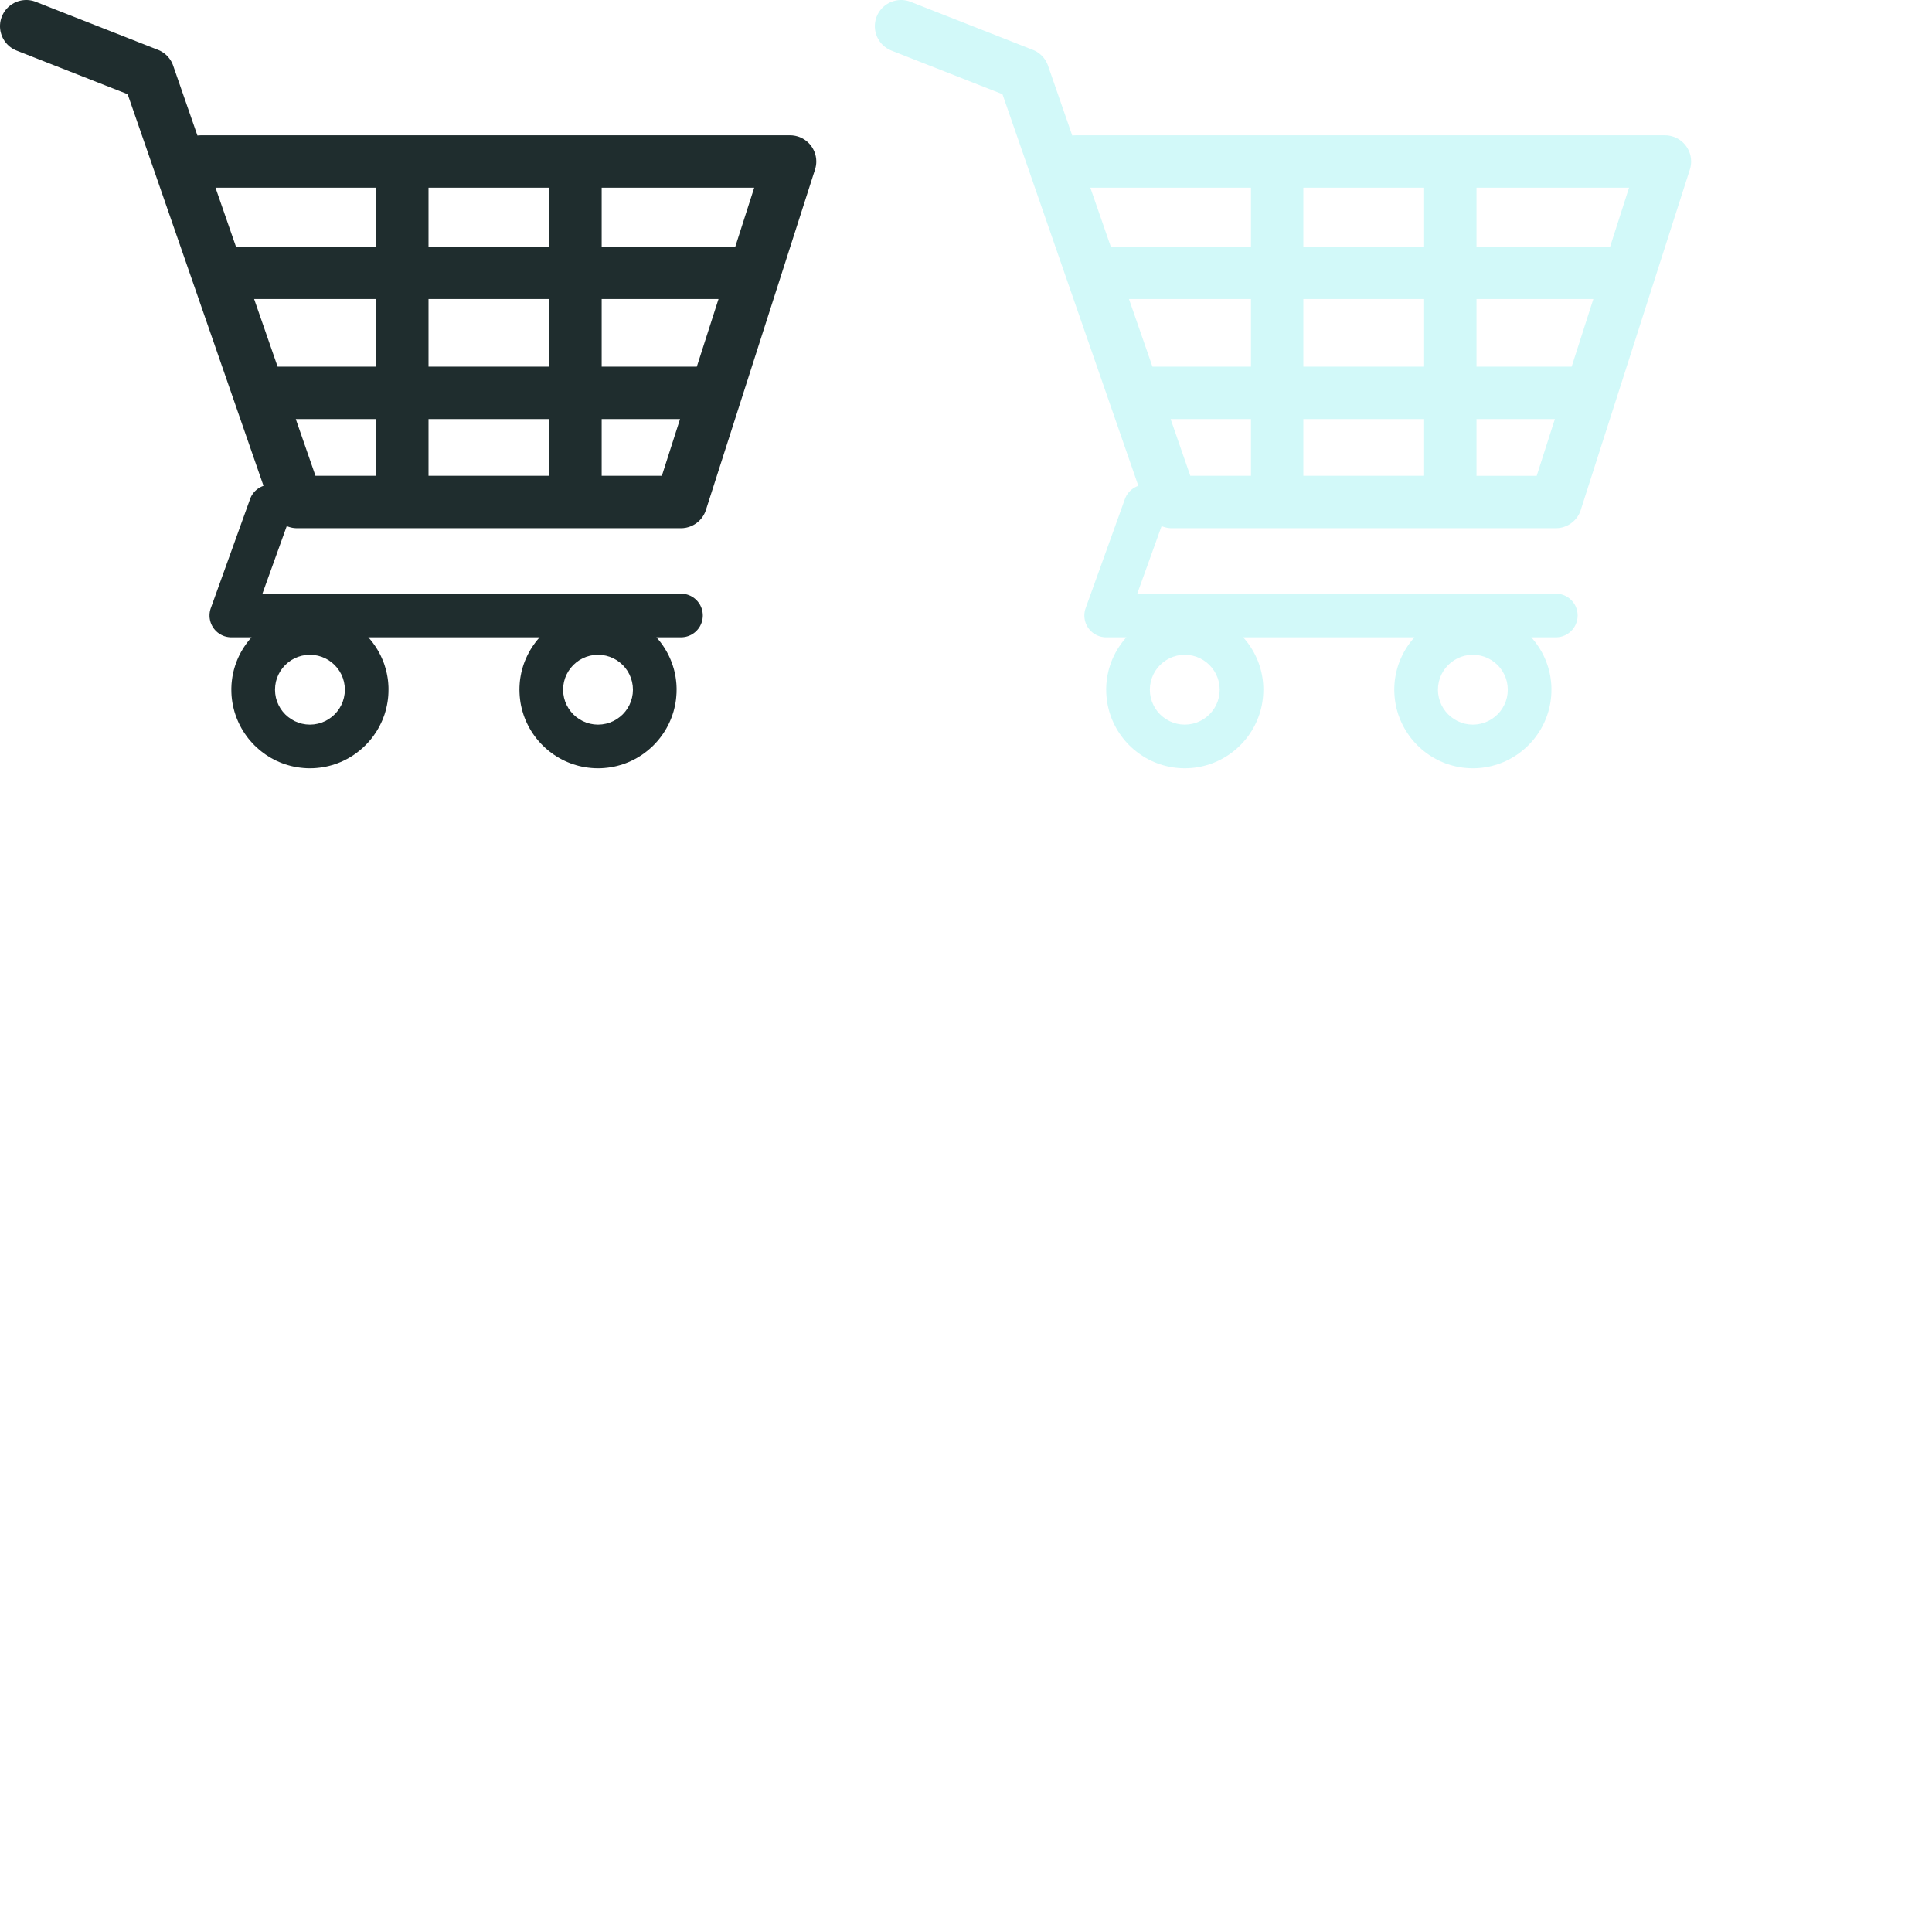
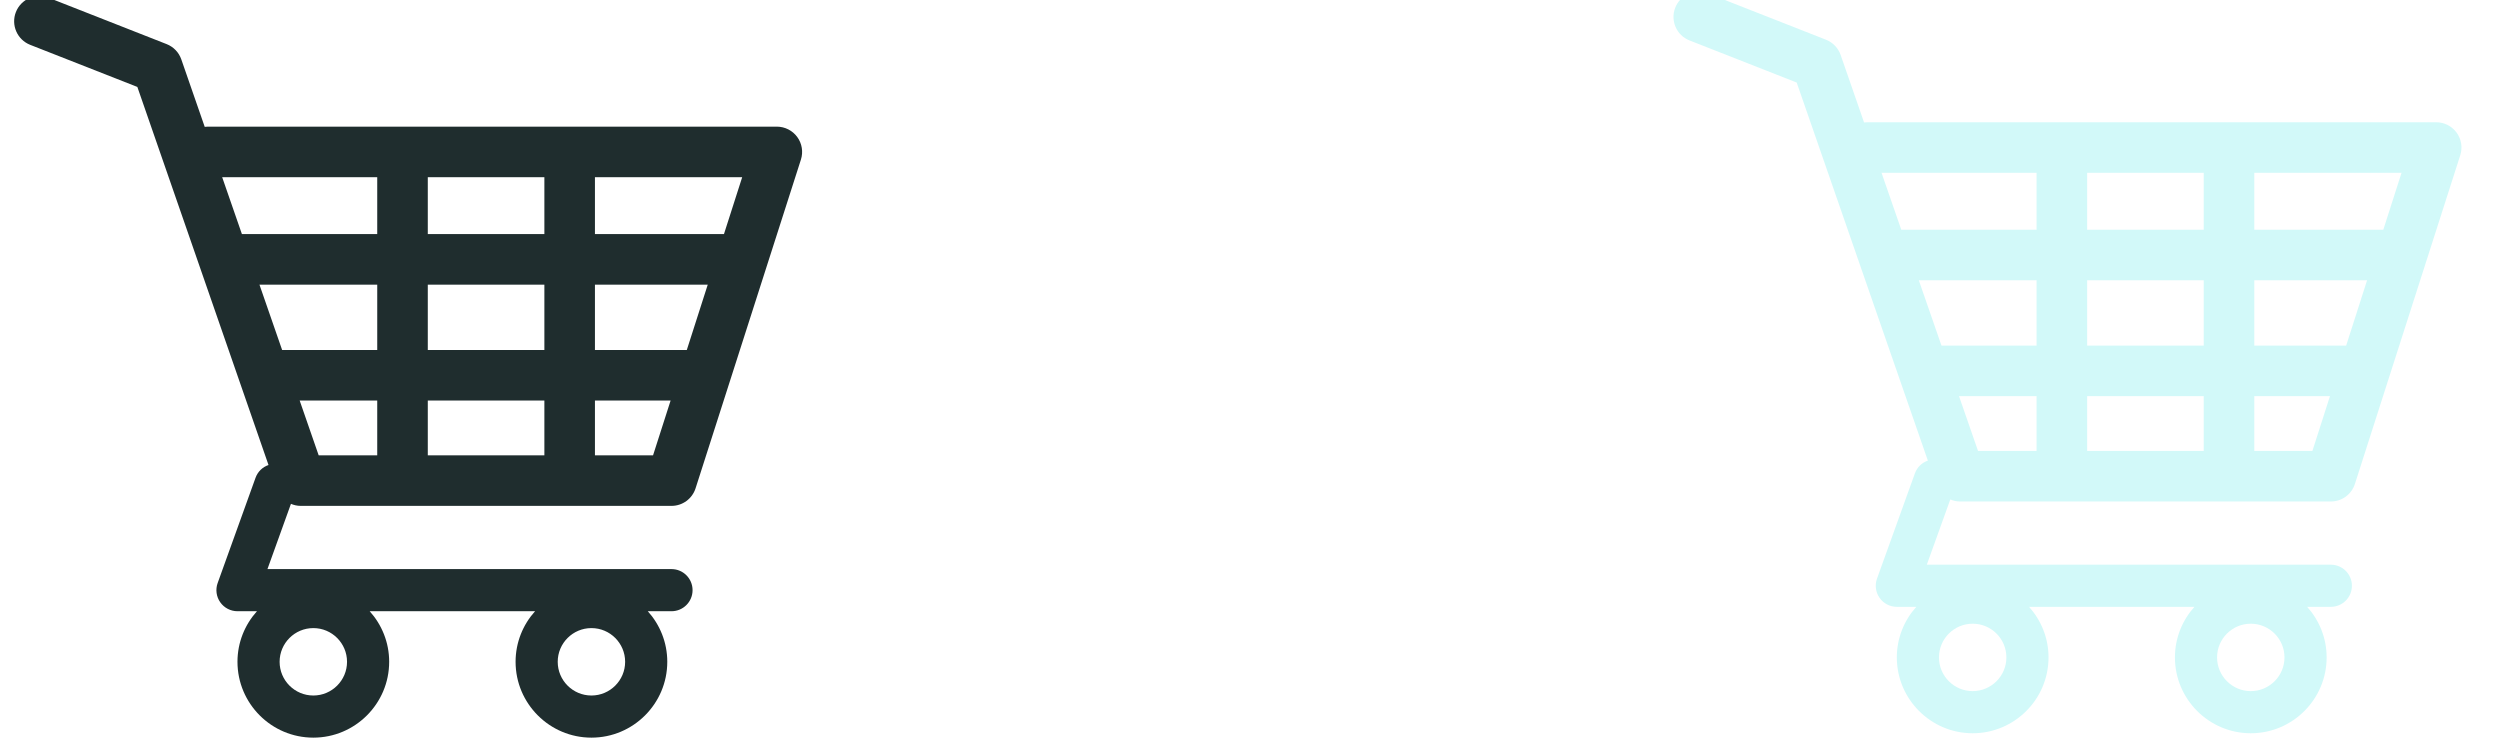
- <svg xmlns="http://www.w3.org/2000/svg" xmlns:xlink="http://www.w3.org/1999/xlink" width="640" height="640">
-   <defs>
-     <path d="M9.48.04l.34.03.34.06.34.06.34.08.34.1.34.11.33.12 40.49 15.91.18.07.17.07.17.08.17.08.17.09.16.09.17.09.16.1.16.1.15.1.16.1.15.11.15.11.14.12.15.12.14.12.14.12.13.13.13.13.13.13.13.14.13.14.12.14.11.14.12.15.11.14.11.15.11.16.1.15.1.16.09.16.1.16.09.17.08.16.09.17.07.17.08.18.07.17.07.18.06.18L65.4 44.9l.02-.01h.06l.03-.01h.05l.03-.01h.05l.03-.01h.09l.02-.01h.11l.03-.01h.14l.03-.01h.28l.03-.01h195.33l.2.01h.21l.21.02.2.01.21.03.2.02.2.03.2.04.2.04.2.05.2.05.19.05.2.06.19.06.19.07.19.07.19.08.18.08.19.09.18.09.18.09.17.1.18.1.17.11.17.11.17.11.16.12.16.12.16.13.16.13.15.13.15.14.15.14.15.14.14.15.14.15.13.16.13.16.13.16.13.17.12.17.11.17.11.17.11.18.1.18.1.18.09.18.09.18.09.19.08.18.07.19.08.19.06.19.06.2.06.19.05.2.05.19.05.2.04.2.03.2.03.2.03.2.02.2.01.2.01.2.01.21v.4l-.01.21-.01.2-.02.2-.02.2-.03.21-.03.2-.04.2-.04.2-.05.2-.05.2-.05.2-.06.2-36.15 112.79-.1.27-.09.26-.11.26-.11.25-.13.25-.12.24-.14.24-.14.24-.15.22-.16.23-.16.21-.17.22-.18.2-.18.2-.19.2-.19.18-.2.18-.21.18-.21.17-.21.16-.22.16-.23.14-.23.15-.23.13-.24.13-.24.12-.25.11-.25.1-.25.1-.26.09-.26.08-.26.07-.26.07-.27.06-.27.05-.28.03-.27.04-.28.02-.28.01-.29.01H98.24l-.09-.01h-.17l-.09-.01h-.09l-.09-.01h-.08l-.09-.01-.08-.01-.09-.01-.09-.01-.08-.01-.09-.02-.08-.01-.09-.01-.08-.02-.09-.01-.08-.02-.08-.02-.09-.02-.08-.02-.08-.02-.09-.02-.08-.02-.08-.02-.08-.02-.09-.03-.08-.02-.08-.03-.08-.02-.08-.03-.08-.03-.08-.03-.08-.02-.08-.03-.08-.04-.08-.03-.08-.03-.07-.03-8.06 22.39h138.94l.3.02.29.03.29.04.28.05.28.07.28.07.27.09.27.09.26.11.26.11.25.12.24.14.24.14.24.15.23.16.22.17.21.18.21.18.2.19.19.2.19.21.17.22.17.22.16.22.15.24.15.24.13.24.12.26.12.25.1.26.1.27.08.27.08.28.06.28.05.28.04.29.03.29.02.3.01.3-.01.29-.02.3-.03.29-.04.29-.05.28-.06.28-.08.28-.08.27-.1.27-.1.26-.12.26-.12.25-.13.25-.15.24-.15.23-.16.23-.17.22-.17.21-.19.21-.19.2-.2.19-.21.19-.21.17-.22.17-.23.16-.23.15-.24.15-.25.13-.25.12-.26.12-.26.1-.27.1-.27.08-.28.08-.28.06-.28.05-.29.04-.29.03-.3.02-.29.01h-8.13l.31.35.3.35.29.36.29.36.28.37.28.38.27.38.26.38.26.39.25.39.24.4.24.41.23.4.22.42.21.41.21.42.2.43.19.43.19.43.17.44.17.44.16.44.16.45.14.46.14.45.13.46.12.46.11.47.1.47.1.47.09.48.07.47.07.49.06.48.05.49.05.49.03.49.02.49.02.5v.5l-.02 1.07-.07 1.06-.1 1.05-.15 1.04-.19 1.02-.23 1.01-.26.99-.31.98-.34.96-.38.94-.41.93-.45.9-.48.89-.51.86-.55.84-.58.82-.61.8-.63.77-.67.75-.69.72-.72.69-.75.66-.77.64-.8.61-.81.58-.85.54-.86.52-.89.48-.9.45-.93.41-.94.38-.96.34-.98.3-.99.27-1.01.23-1.02.19-1.04.14-1.05.11-1.06.07-1.07.02-1.07-.02-1.06-.07-1.05-.11-1.03-.14-1.03-.19-1.01-.23-.99-.27-.98-.3-.96-.34-.94-.38-.92-.41-.91-.45-.88-.48-.87-.52-.84-.54-.82-.58-.8-.61-.77-.64-.74-.66-.72-.69-.7-.72-.66-.75-.64-.77-.61-.8-.58-.82-.54-.84-.52-.86-.48-.89-.44-.9-.42-.93-.38-.94-.34-.96-.3-.98-.27-.99-.23-1.01-.19-1.02-.14-1.04-.11-1.05-.06-1.06-.03-1.07.01-.5.01-.5.03-.49.03-.49.04-.49.05-.49.06-.48.07-.49.08-.47.09-.48.09-.47.1-.47.12-.47.12-.46.13-.46.13-.45.15-.46.15-.45.16-.44.17-.44.18-.44.18-.43.2-.43.2-.43.2-.42.22-.41.22-.42.23-.4.23-.41.25-.4.25-.39.25-.39.27-.38.27-.38.27-.38.28-.37.29-.36.3-.36.3-.35.31-.35h-56.75l.31.35.3.35.3.36.29.36.28.37.27.38.27.38.27.38.25.39.25.39.25.4.23.41.23.4.22.42.22.41.2.42.2.43.19.43.19.43.18.44.17.44.16.44.15.45.14.46.14.45.13.46.12.46.11.47.11.47.09.47.09.48.08.47.07.49.06.48.05.49.04.49.03.49.03.49.01.5v.5l-.02 1.07-.06 1.06-.11 1.05-.15 1.04-.19 1.02-.22 1.01-.27.99-.3.98-.35.96-.37.94-.42.93-.45.9-.48.89-.51.86-.55.84-.57.82-.61.8-.64.77-.66.75-.7.72-.72.69-.74.66-.78.64-.79.61-.82.58-.84.54-.87.52-.88.48-.91.45-.92.41-.95.38-.96.34-.97.3-1 .27-1.01.23-1.02.19-1.03.14-1.05.11-1.06.07-1.07.02-1.07-.02-1.06-.07-1.05-.11-1.04-.14-1.02-.19-1.01-.23-.99-.27-.98-.3-.96-.34-.94-.38-.93-.41-.9-.45-.89-.48-.86-.52-.85-.54-.81-.58-.8-.61-.77-.64-.75-.66-.72-.69-.69-.72-.67-.75-.64-.77-.6-.8-.58-.82-.55-.84-.51-.86-.48-.89-.45-.9-.41-.93-.38-.94-.34-.96-.31-.98-.26-.99-.23-1.01-.19-1.02-.15-1.04-.11-1.05-.06-1.06-.02-1.07v-.5l.02-.5.02-.49.03-.49.05-.49.05-.49.06-.48.07-.49.07-.47.09-.48.1-.47.1-.47.11-.47.12-.46.13-.46.14-.45.14-.46.16-.45.16-.44.17-.44.17-.44.19-.43.19-.43.2-.43.21-.42.21-.41.22-.42.23-.4.24-.41.24-.4.25-.39.26-.39.26-.38.27-.38.28-.38.28-.37.29-.36.29-.36.3-.35.31-.35h-6.68l-.18-.01h-.17l-.18-.01-.17-.02-.18-.02-.17-.02-.17-.03-.17-.03-.17-.03-.17-.04-.17-.05-.16-.04-.17-.05-.16-.06-.16-.06-.16-.06-.16-.07-.16-.07-.15-.07-.15-.08-.16-.08-.14-.08-.15-.09-.15-.09-.14-.1-.14-.1-.14-.1-.14-.1-.13-.11-.13-.11-.13-.12-.13-.12-.12-.12-.12-.12-.12-.13-.11-.13-.12-.14-.11-.13-.1-.14-.11-.15-.1-.14-.09-.15-.09-.15-.09-.15-.09-.15-.08-.16-.07-.15-.08-.16-.06-.16-.07-.16-.06-.16-.06-.16-.05-.17-.05-.16-.04-.17-.04-.17-.04-.16-.03-.17-.03-.17-.03-.17-.02-.17-.02-.17-.01-.17-.01-.17v-.52l.01-.17.01-.17.02-.18.02-.17.02-.17.03-.17.03-.17.04-.17.04-.17.05-.17.04-.17.06-.17.06-.16 13.01-36.15.06-.16.06-.16.07-.15.07-.15.07-.15.07-.15.08-.14.09-.15.08-.14.09-.13.09-.14.09-.13.1-.13.1-.13.1-.12.1-.12.11-.12.11-.12.11-.12.11-.11.12-.11.11-.1.13-.1.12-.11.12-.09.13-.1.13-.09.13-.09.13-.09.13-.08.14-.08.14-.08.14-.07.14-.07.14-.07.14-.07.15-.06.14-.06.15-.06.15-.05L42.28 31.2 5.5 16.75l-.33-.14-.32-.15-.31-.16-.31-.17-.29-.18-.29-.2-.27-.2-.27-.21-.25-.23-.25-.23-.24-.24-.22-.25-.22-.26-.2-.26-.2-.27-.18-.28-.18-.29-.16-.29-.15-.3-.14-.3-.12-.31-.12-.31-.1-.32-.09-.32-.08-.32-.07-.33-.05-.33-.04-.33-.03-.34L0 8.89v-.33l.01-.34.03-.34.03-.35.06-.34.06-.34.08-.34.1-.34.11-.33.12-.34.14-.33.15-.32.16-.31.17-.31.18-.29.2-.29.2-.27.22-.27.22-.25.23-.25.24-.24.25-.22.26-.22.26-.2.27-.2.28-.18.29-.17.29-.17.3-.15.3-.14.31-.12.31-.12.32-.1.32-.09.32-.08.33-.07.33-.05.33-.04.34-.03.34-.02h.34l.34.01.34.03zm90.54 217.17l-1.25.37-1.19.5-1.11.62-1.03.75-.95.84-.85.95-.74 1.03-.62 1.12-.51 1.18-.37 1.25-.22 1.3-.08 1.35.08 1.35.22 1.3.37 1.25.51 1.18.62 1.12.74 1.03.85.95.95.84 1.03.74 1.11.63 1.19.5 1.25.37 1.3.23 1.35.08 1.34-.08 1.31-.23 1.24-.37 1.19-.5 1.11-.63 1.04-.74.94-.84.85-.95.74-1.03.63-1.12.5-1.18.37-1.25.23-1.3.07-1.35-.07-1.35-.23-1.3-.37-1.25-.5-1.18-.63-1.12-.74-1.03-.85-.95-.94-.84-1.04-.75-1.11-.62-1.19-.5-1.24-.37-1.31-.23-1.34-.08-1.35.08-1.3.23zm95.43 0l-1.25.37-1.18.5-1.12.62-1.03.75-.95.84-.84.95-.74 1.03-.63 1.12-.5 1.18-.37 1.25-.23 1.3-.08 1.35.08 1.35.23 1.3.37 1.25.5 1.18.63 1.12.74 1.03.84.95.95.84 1.03.74 1.12.63 1.18.5 1.25.37 1.3.23 1.35.08 1.35-.08 1.3-.23 1.25-.37 1.18-.5 1.12-.63 1.03-.74.95-.84.85-.95.74-1.03.62-1.12.5-1.18.37-1.25.23-1.3.08-1.35-.08-1.35-.23-1.3-.37-1.25-.5-1.18-.62-1.12-.74-1.03-.85-.95-.95-.84-1.03-.75-1.12-.62-1.18-.5-1.25-.37-1.3-.23-1.35-.08-1.35.08-1.3.23zm3.86-59.6h19.94l6.02-18.79h-25.96v18.79zm-57.36 0h40v-18.79h-40v18.79zm-37.45 0h20.1v-18.79H97.98l6.52 18.79zm-12.54-36.15h32.64V99.05H84.18l7.78 22.41zm49.99 0h40V99.05h-40v22.41zm57.36 0h31.52l7.19-22.41h-38.71v22.41zm0-39.76h44.27l6.26-19.52h-50.53V81.7zm-57.36 0h40V62.18h-40V81.7zm-63.79 0h46.44V62.18H71.39l6.77 19.52z" id="a" />
-     <path d="M299.28.04l.34.03.34.06.34.06.34.08.34.1.34.11.33.12 40.49 15.91.18.07.17.07.17.08.17.08.17.09.16.09.17.09.16.1.16.1.15.1.16.1.15.11.15.11.14.12.15.12.14.12.14.12.13.13.13.13.13.13.13.14.13.14.12.14.12.14.11.15.11.14.11.15.11.16.1.15.1.16.1.16.09.16.09.17.08.17.09.16.07.17.08.18.07.17.07.18.06.18 8.04 23.16.02-.01h.06l.03-.01h.05l.03-.01h.05l.03-.01h.09l.02-.01h.12l.02-.01h.14l.03-.01h.31l.03-.01h195.3l.2.01h.21l.21.02.2.01.21.03.2.02.2.03.2.04.2.04.2.05.2.05.19.05.2.06.19.06.19.07.19.07.19.08.18.08.19.09.18.09.18.09.17.1.18.1.17.11.17.11.17.11.16.12.17.12.16.13.15.13.16.13.15.14.14.14.15.14.14.15.14.15.13.16.13.16.13.16.13.17.12.17.11.17.11.17.11.18.1.18.1.18.1.18.09.18.08.19.08.18.08.19.07.19.06.19.07.2.05.19.06.2.05.19.04.2.04.2.03.2.03.2.03.2.02.2.01.2.01.2.01.21v.4l-.01.21-.01.2-.02.2-.02.2-.03.21-.03.2-.04.2-.04.2-.04.2-.06.2-.05.2-.06.2-36.15 112.79-.09.27-.1.26-.11.26-.11.25-.12.25-.13.24-.14.24-.14.24-.15.22-.16.23-.16.21-.17.22-.18.2-.18.2-.19.2-.19.18-.2.19-.21.17-.21.17-.21.16-.22.16-.23.14-.22.15-.24.13-.24.13-.24.12-.24.11-.25.1-.26.1-.25.09-.26.08-.27.08-.26.06-.27.06-.27.05-.28.04-.27.03-.28.02-.28.01-.28.01H387.95l-.09-.01h-.17l-.09-.01-.08-.01h-.09l-.09-.01-.08-.01-.09-.01-.09-.01-.08-.01-.09-.01-.08-.02-.09-.01-.08-.02-.09-.01-.08-.02-.08-.02-.09-.02-.08-.01-.08-.02-.09-.03-.08-.02-.08-.02-.08-.02-.09-.03-.08-.02-.08-.03-.08-.02-.08-.03-.08-.03-.08-.03-.08-.02-.08-.03-.08-.03-.08-.04-.08-.03-.07-.03-8.06 22.39h138.95l.29.02.29.03.29.04.29.05.28.07.27.07.27.09.27.09.26.11.26.11.25.12.25.14.24.14.23.15.23.16.22.17.21.18.21.18.2.2.19.2.19.2.17.22.17.22.16.23.15.23.15.24.13.24.13.26.11.25.1.27.1.26.08.27.08.28.06.28.05.28.04.29.03.29.02.3.01.3-.01.3-.02.29-.03.29-.04.29-.05.28-.06.29-.08.27-.08.27-.1.27-.1.26-.11.26-.13.25-.13.25-.15.24-.15.23-.16.23-.17.22-.17.21-.19.21-.19.2-.2.19-.21.19-.21.17-.22.17-.23.16-.23.15-.24.15-.25.13-.25.13-.26.11-.26.1-.27.1-.27.08-.27.08-.28.06-.29.05-.29.04-.29.03-.29.02-.3.01h-8.13l.31.35.3.35.29.36.29.36.29.37.27.38.27.38.26.38.26.39.25.39.24.4.24.41.23.4.22.42.21.41.21.42.2.43.19.43.19.43.17.44.17.44.16.45.16.44.14.46.14.45.13.46.12.46.11.47.11.47.09.47.09.48.07.48.07.48.06.48.05.49.05.49.03.49.02.49.02.5v.5l-.02 1.07-.06 1.06-.11 1.05-.15 1.04-.19 1.02-.23 1.01-.26.99-.31.98-.34.96-.38.94-.41.93-.45.9-.48.89-.51.86-.55.84-.58.82-.6.8-.64.77-.67.75-.69.72-.72.69-.75.67-.77.63-.79.61-.82.58-.85.54-.86.52-.88.48-.91.45-.92.41-.95.38-.96.34-.98.3-.99.27-1.01.23-1.02.19-1.04.15-1.04.1-1.06.07-1.08.02-1.07-.02-1.06-.07-1.05-.1-1.03-.15-1.03-.19-1-.23-1-.27-.97-.3-.97-.34-.94-.38-.92-.41-.91-.45-.88-.48-.87-.52-.84-.54-.82-.58-.8-.61-.77-.63-.74-.67-.72-.69-.7-.72-.66-.75-.64-.77-.61-.8-.57-.82-.55-.84-.51-.86-.49-.89-.44-.9-.42-.93-.37-.94-.35-.96-.3-.98-.27-.99-.23-1.01-.18-1.02-.15-1.04-.11-1.05-.06-1.06-.03-1.07.01-.5.01-.5.03-.49.03-.49.04-.49.05-.49.06-.48.07-.48.08-.48.09-.48.09-.47.11-.47.11-.47.12-.46.13-.46.13-.45.15-.46.15-.44.16-.45.17-.44.18-.44.19-.43.19-.43.2-.43.2-.42.22-.41.22-.42.23-.4.23-.41.25-.4.25-.39.25-.39.27-.38.27-.38.27-.38.29-.37.29-.36.29-.36.3-.35.31-.35h-56.75l.31.35.3.35.3.36.29.36.28.37.28.38.26.38.27.38.25.39.25.39.25.4.23.41.23.4.22.42.22.41.2.42.2.43.2.43.18.43.18.44.17.44.16.45.15.44.15.46.13.45.13.46.12.46.12.47.1.47.09.47.09.48.08.48.07.48.06.48.05.49.04.49.03.49.03.49.01.5.01.5-.03 1.07-.06 1.06-.11 1.05-.15 1.04-.18 1.02-.23 1.01-.27.99-.3.98-.35.96-.37.94-.42.93-.44.9-.49.89-.51.86-.55.84-.57.82-.61.8-.64.77-.66.75-.7.72-.72.69-.74.67-.78.63-.79.61-.82.58-.84.54-.87.52-.88.48-.91.45-.92.41-.94.38-.96.34-.98.3-1 .27-1 .23-1.03.19-1.03.15-1.05.1-1.06.07-1.07.02-1.07-.02-1.06-.07-1.05-.1-1.04-.15-1.02-.19-1.01-.23-.99-.27-.98-.3-.96-.34-.94-.38-.93-.41-.9-.45-.89-.48-.86-.52-.84-.54-.82-.58-.8-.61-.77-.63-.75-.67-.72-.69-.69-.72-.67-.75-.63-.77-.61-.8-.58-.82-.55-.84-.51-.86-.48-.89-.45-.9-.41-.93-.38-.94-.34-.96-.31-.98-.26-.99-.23-1.01-.19-1.02-.15-1.04-.1-1.05-.07-1.06-.02-1.07v-.5l.02-.5.02-.49.03-.49.05-.49.05-.49.06-.48.07-.48.07-.48.09-.48.1-.47.1-.47.11-.47.12-.46.13-.46.14-.45.14-.46.16-.44.16-.45.17-.44.17-.44.19-.43.19-.43.2-.43.21-.42.21-.41.22-.42.23-.4.24-.41.24-.4.25-.39.26-.39.26-.38.27-.38.28-.38.28-.37.29-.36.29-.36.3-.35.31-.35h-6.86l-.17-.01-.18-.01-.17-.02-.18-.02-.17-.02-.17-.03-.17-.03-.17-.03-.17-.04-.16-.05-.17-.04-.16-.05-.17-.06-.16-.06-.16-.06-.16-.07-.15-.07-.16-.07-.15-.08-.15-.08-.15-.08-.15-.09-.15-.09-.14-.1-.14-.1-.14-.1-.14-.1-.13-.11-.13-.11-.13-.12-.13-.12-.12-.12-.12-.12-.12-.13-.11-.13-.12-.14-.11-.13-.1-.14-.1-.15-.1-.14-.1-.15-.09-.15-.09-.15-.09-.15-.08-.16-.07-.15-.07-.16-.07-.16-.07-.16-.06-.16-.06-.16-.05-.17-.05-.16-.04-.17-.04-.16-.04-.17-.03-.17-.03-.17-.03-.17-.02-.17-.01-.17-.02-.17-.01-.17v-.52l.01-.17.01-.17.02-.17.02-.18.02-.17.03-.17.03-.17.04-.17.04-.17.05-.17.05-.17.05-.16.06-.17 13.01-36.15.06-.16.06-.16.07-.15.07-.15.07-.15.08-.15.07-.14.09-.15.08-.14.09-.13.09-.14.09-.13.1-.13.1-.13.1-.12.1-.12.11-.12.11-.12.11-.11.11-.12.12-.1.12-.11.12-.1.12-.1.12-.1.13-.1.13-.09.13-.09.13-.09.13-.08.14-.08.14-.08.14-.07.14-.07.14-.07.14-.07.15-.06.14-.06.15-.06.15-.05L332.08 31.2 295.3 16.75l-.33-.14-.32-.15-.31-.16-.3-.17-.3-.18-.28-.2-.28-.2-.27-.21-.25-.23-.25-.23-.24-.24-.22-.25-.22-.26-.2-.26-.2-.27-.18-.28-.17-.29-.17-.29-.15-.3-.14-.3-.12-.31-.12-.31-.1-.32-.09-.32-.08-.32-.07-.33-.05-.33-.04-.33-.03-.34-.02-.34v-.33l.01-.34.03-.34.04-.35.05-.34.06-.34.08-.34.1-.34.11-.33.12-.34.14-.33.15-.32.16-.31.17-.31.19-.29.19-.29.2-.27.22-.27.22-.25.23-.25.24-.24.25-.22.26-.22.26-.2.28-.2.27-.18.29-.17.29-.17.3-.15.3-.14.31-.12.31-.12.32-.1.32-.09.32-.08.33-.07.33-.05.34-.04.33-.03.34-.02h.34l.34.01.34.03zm90.54 217.17l-1.25.37-1.19.5-1.11.63-1.03.74-.95.84-.85.95-.74 1.03-.62 1.12-.5 1.18-.37 1.25-.23 1.3-.08 1.35.08 1.35.23 1.3.37 1.25.5 1.18.62 1.12.74 1.03.85.95.95.84 1.03.74 1.11.63 1.19.5 1.25.37 1.3.23 1.35.08 1.34-.08 1.31-.23 1.25-.37 1.18-.5 1.12-.63 1.03-.74.94-.84.85-.95.74-1.03.63-1.12.5-1.18.37-1.25.23-1.3.08-1.35-.08-1.35-.23-1.3-.37-1.25-.5-1.18-.63-1.12-.74-1.03-.85-.95-.94-.84-1.03-.74-1.12-.63-1.18-.5-1.25-.37-1.31-.23-1.34-.08-1.35.08-1.3.23zm95.43 0l-1.24.37-1.19.5-1.11.63-1.04.74-.94.84-.85.95-.74 1.03-.63 1.12-.5 1.18-.37 1.25-.23 1.3-.08 1.35.08 1.35.23 1.3.37 1.25.5 1.18.63 1.12.74 1.03.85.95.94.84 1.04.74 1.11.63 1.19.5 1.24.37 1.31.23 1.34.08 1.35-.08 1.3-.23 1.25-.37 1.19-.5 1.11-.63 1.03-.74.95-.84.85-.95.74-1.03.62-1.12.51-1.18.37-1.25.22-1.3.08-1.35-.08-1.35-.22-1.3-.37-1.25-.51-1.18-.62-1.12-.74-1.03-.85-.95-.95-.84-1.03-.74-1.11-.63-1.19-.5-1.25-.37-1.3-.23-1.35-.08-1.34.08-1.31.23zm3.86-59.59h19.94l6.02-18.8h-25.96v18.8zm-57.36-.01h40.01v-18.79h-40.01v18.79zm-37.45 0h20.1v-18.79h-26.62l6.52 18.79zm-12.54-36.15h32.64V99.05h-40.42l7.78 22.41zm49.99 0h40.01V99.05h-40.01v22.41zm57.36 0h31.52l7.19-22.41h-38.71v22.41zm0-39.76h44.27l6.26-19.52h-50.53V81.7zm-57.36 0h40.01V62.18h-40.01V81.7zm-63.79 0h46.44V62.18h-53.21l6.77 19.52z" id="b" />
-   </defs>
-   <use xlink:href="#a" fill="#1f2d2e" />
-   <use xlink:href="#a" fill-opacity="0" stroke="#000" stroke-opacity="0" />
-   <use xlink:href="#b" fill="#d2f9f9" />
-   <use xlink:href="#b" fill-opacity="0" stroke="#000" stroke-opacity="0" />
+ <svg xmlns="http://www.w3.org/2000/svg" width="455.6" height="137.2">
+   <rect width="100%" height="100%" fill="none" />
+   <g class="currentLayer">
+     <path d="M145.293 24.971a4.61 4.61 0 0 0-3.723-1.892H37.902c-.2 0-.401.012-.594.038L33.04 10.82a4.612 4.612 0 0 0-2.667-2.779L8.872-.406a4.612 4.612 0 0 0-5.975 2.603A4.61 4.61 0 0 0 5.5 8.17l19.53 7.672 23.903 68.9a3.816 3.816 0 0 0-2.357 2.31l-6.91 19.198a3.833 3.833 0 0 0 .471 3.508 3.84 3.84 0 0 0 3.14 1.632h3.55c-2.2 2.447-3.55 5.67-3.55 9.215 0 7.622 6.202 13.823 13.823 13.823s13.823-6.2 13.823-13.823c0-3.544-1.35-6.768-3.55-9.215H97.51c-2.2 2.447-3.55 5.67-3.55 9.215 0 7.622 6.2 13.823 13.823 13.823 7.622 0 13.822-6.2 13.822-13.823 0-3.544-1.35-6.768-3.549-9.215h4.317a3.84 3.84 0 1 0 0-7.68H48.741l4.28-11.888c.553.232 1.15.37 1.775.37h67.576a4.605 4.605 0 0 0 4.387-3.2l19.198-59.9a4.605 4.605 0 0 0-.664-4.122zM57.1 126.75c-3.388 0-6.143-2.755-6.143-6.143s2.755-6.143 6.143-6.143 6.143 2.755 6.143 6.143-2.755 6.143-6.143 6.143zm50.682 0c-3.388 0-6.143-2.755-6.143-6.143s2.755-6.143 6.143-6.143 6.143 2.755 6.143 6.143-2.755 6.143-6.143 6.143zm24.152-84.088h-23.512V32.294h26.834l-3.322 10.367zm-6.77 21.118h-16.742V51.876h20.557l-3.815 11.903zm-47.203 0V51.876h21.246V63.78H77.961zm21.246 9.216v9.983H77.961v-9.983h21.246zm-51.923-21.12h21.463V63.78H51.414l-4.13-11.903zm30.677-9.215V32.294h21.246v10.367H77.961zm-9.215-10.367v10.367h-24.66L40.49 32.294h28.256zm-14.134 40.7h14.134v9.984H58.075l-3.463-9.983zm53.81 9.984v-9.983h13.79l-3.2 9.983h-10.59z" fill="#1f2d2e" />
+     <path d="M447.693 24.171a4.61 4.61 0 0 0-3.723-1.892H340.302c-.2 0-.401.012-.594.038L335.44 10.02a4.612 4.612 0 0 0-2.667-2.779l-21.502-8.446a4.612 4.612 0 0 0-5.975 2.603A4.61 4.61 0 0 0 307.9 7.37l19.53 7.672 23.903 68.9a3.816 3.816 0 0 0-2.356 2.31l-6.912 19.198a3.833 3.833 0 0 0 .472 3.508 3.84 3.84 0 0 0 3.14 1.632h3.55c-2.2 2.447-3.55 5.67-3.55 9.215 0 7.622 6.202 13.823 13.823 13.823s13.823-6.2 13.823-13.823c0-3.544-1.35-6.768-3.55-9.215h30.137c-2.2 2.447-3.55 5.67-3.55 9.215 0 7.622 6.2 13.823 13.823 13.823 7.622 0 13.822-6.2 13.822-13.823 0-3.544-1.35-6.768-3.549-9.215h4.317a3.84 3.84 0 1 0 0-7.68h-73.632l4.28-11.888c.553.232 1.15.37 1.775.37h67.576a4.605 4.605 0 0 0 4.387-3.2l19.198-59.9a4.605 4.605 0 0 0-.664-4.122zM359.5 125.95c-3.388 0-6.143-2.755-6.143-6.143s2.755-6.143 6.143-6.143 6.144 2.755 6.144 6.143-2.756 6.143-6.144 6.143zm50.682 0c-3.388 0-6.143-2.755-6.143-6.143s2.755-6.143 6.143-6.143 6.143 2.755 6.143 6.143-2.755 6.143-6.143 6.143zm24.152-84.088h-23.512V31.494h26.834l-3.322 10.367zm-6.77 21.118h-16.742V51.076h20.557l-3.815 11.903zm-47.203 0V51.076h21.246V62.98h-21.246zm21.246 9.216v9.983h-21.246v-9.983h21.246zm-51.923-21.119h21.463V62.98h-17.333l-4.13-11.903zm30.677-9.215V31.494h21.246v10.367h-21.246zm-9.215-10.367v10.367h-24.66l-3.596-10.367h28.256zm-14.134 40.7h14.134v9.984h-10.671l-3.463-9.983zm53.81 9.984v-9.983h13.79l-3.2 9.983h-10.59z" fill="#d2f9f9" />
+   </g>
</svg>
